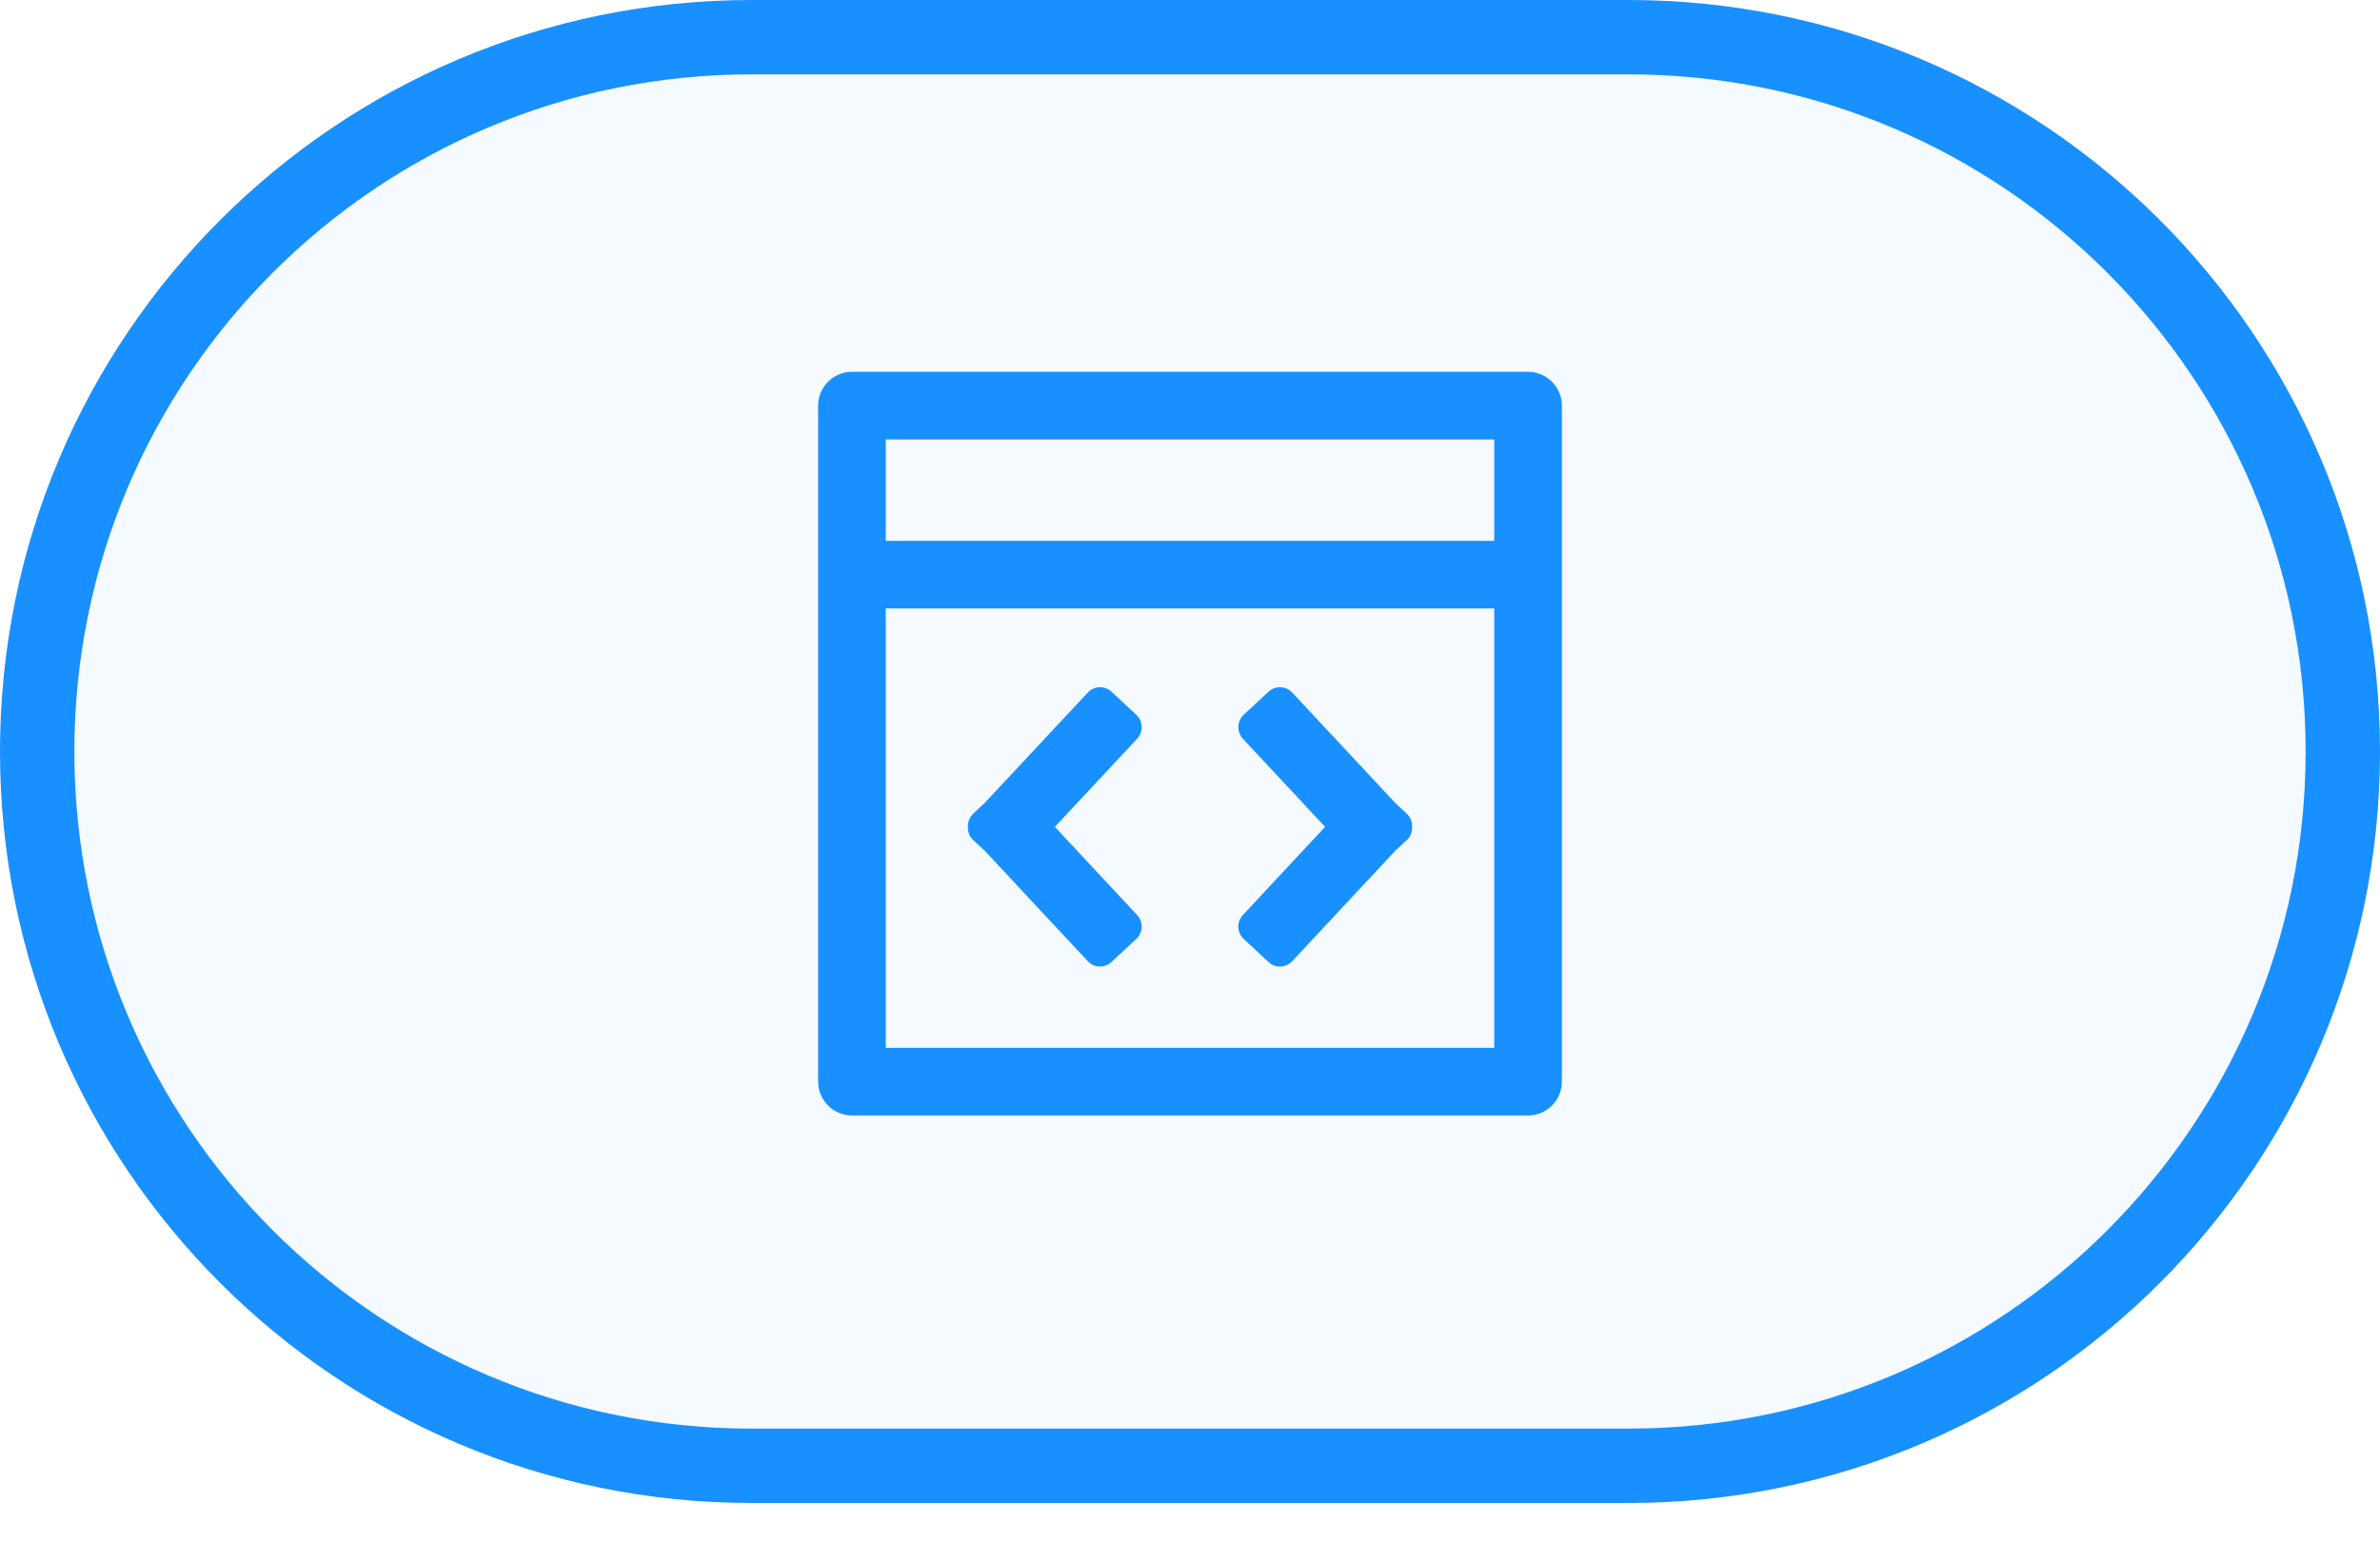
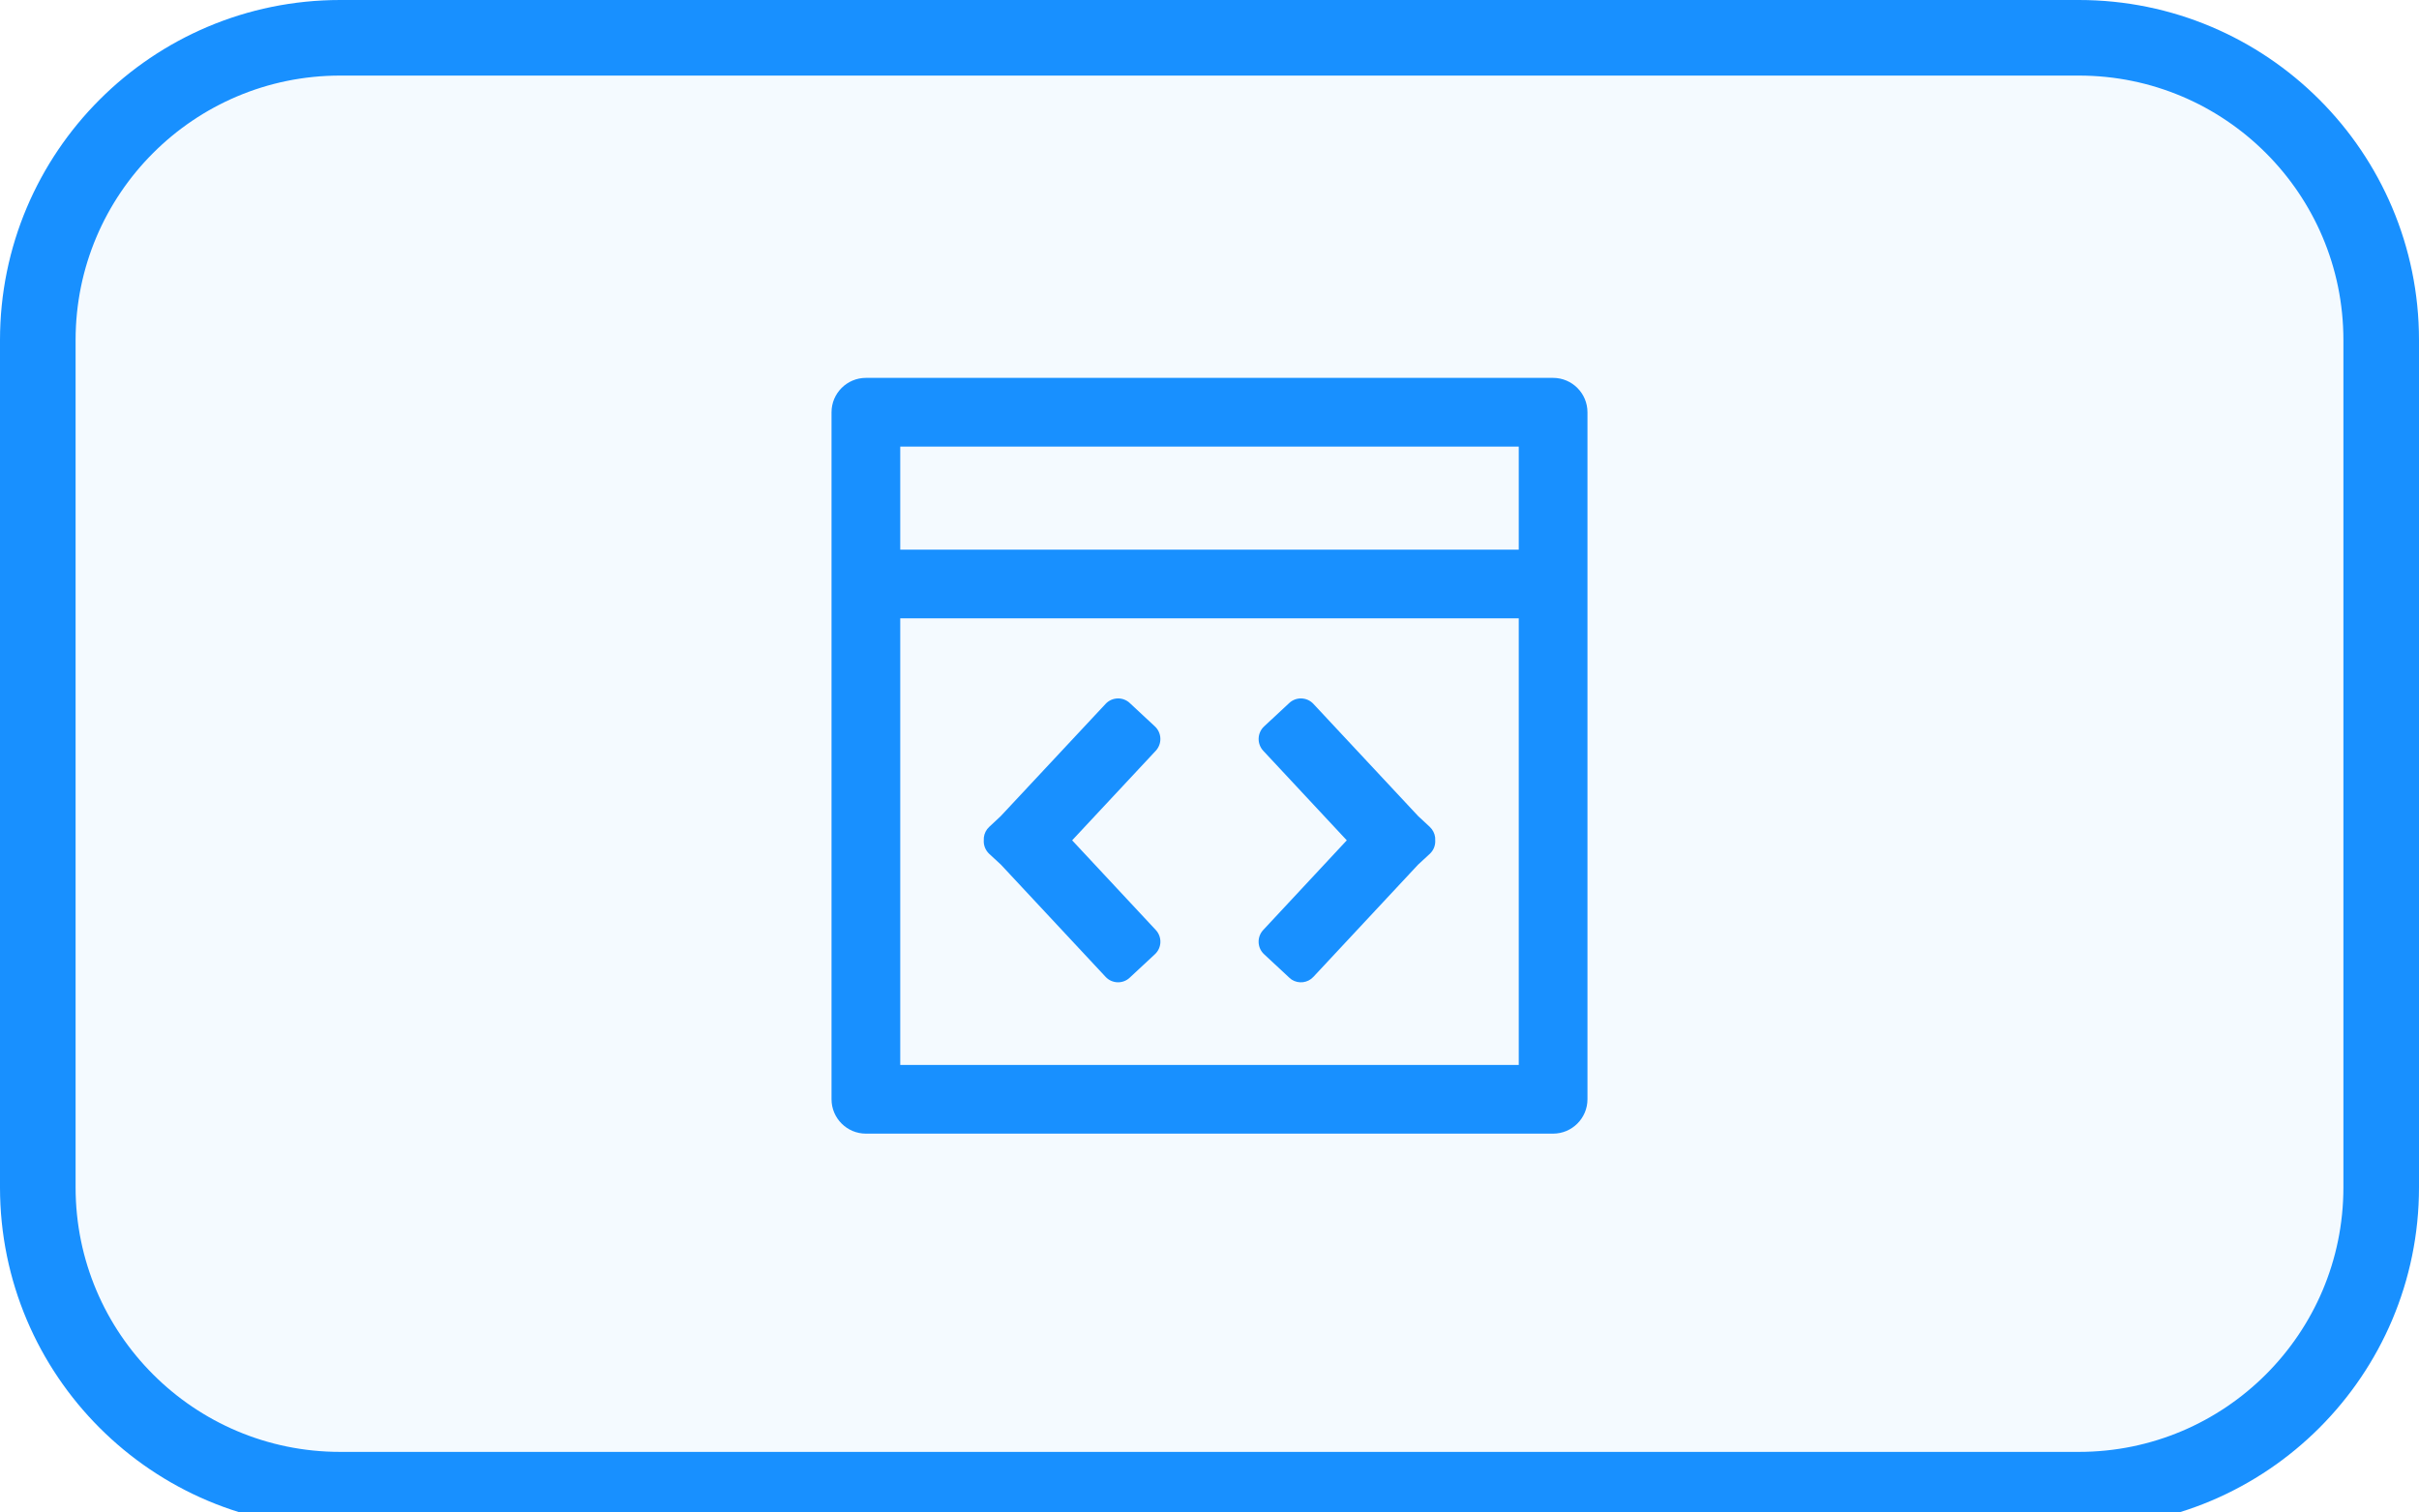
- <svg xmlns="http://www.w3.org/2000/svg" width="32px" height="21px" viewBox="0 0 32 21" version="1.1">
-   <g id="" stroke="none" stroke-width="1" fill="none" fill-rule="evenodd">
-     <g id="" transform="translate(-579, -260)" fill="#1890FF">
-       <g id="编组-7" transform="translate(579, 260)">
-         <rect id="矩形" stroke="#1890FF" fill-opacity="0.05" x="0.5" y="0.5" width="31" height="19.211" rx="9.605" />
-         <path d="M20.545,5 C20.796,5 21,5.204 21,5.455 L21,14.545 C21,14.796 20.796,15 20.545,15 L11.455,15 C11.204,15 11,14.796 11,14.545 L11,5.455 C11,5.204 11.204,5 11.455,5 L20.545,5 L20.545,5 Z M20.091,8.182 L11.909,8.182 L11.909,14.091 L20.091,14.091 L20.091,8.182 Z M14.625,9.314 C14.71,9.222 14.854,9.217 14.945,9.302 L15.278,9.612 C15.322,9.653 15.348,9.71 15.35,9.771 C15.352,9.831 15.33,9.89 15.289,9.934 L14.183,11.119 L15.289,12.305 C15.375,12.397 15.37,12.541 15.278,12.626 L14.945,12.936 C14.854,13.022 14.71,13.017 14.625,12.925 L13.24,11.44 L13.085,11.297 C13.037,11.251 13.01,11.186 13.014,11.12 L13.015,11.081 C13.021,11.028 13.046,10.978 13.085,10.942 L13.239,10.798 L14.625,9.314 Z M17.375,9.314 L18.76,10.798 L18.915,10.942 C18.955,10.98 18.979,11.03 18.985,11.081 L18.986,11.119 C18.99,11.186 18.964,11.251 18.915,11.297 L18.76,11.44 L17.375,12.925 C17.301,13.006 17.179,13.021 17.087,12.962 L17.055,12.936 L16.722,12.626 C16.63,12.541 16.625,12.397 16.711,12.305 L17.816,11.119 L16.711,9.934 C16.67,9.89 16.648,9.831 16.65,9.771 C16.652,9.71 16.678,9.653 16.722,9.612 L17.055,9.302 C17.146,9.217 17.29,9.222 17.375,9.314 L17.375,9.314 Z M20.091,5.909 L11.909,5.909 L11.909,7.273 L20.091,7.273 L20.091,5.909 Z" id="形状" fill-rule="nonzero" />
-       </g>
+ <svg xmlns="http://www.w3.org/2000/svg" width="32px" height="20px" viewBox="0 0 32 20" version="1.1">
+   <g transform="translate(-579, -260)" fill="#1890FF">
+     <g transform="translate(579, 260)">
+       <rect stroke="#1890FF" fill-opacity="0.05" x="0.5" y="0.5" width="31" height="19.211" rx="4" />
+       <path fill-rule="nonzero" d="M20.545,5 C20.796,5 21,5.204 21,5.455 L21,14.545 C21,14.796 20.796,15 20.545,15 L11.455,15 C11.204,15 11,14.796 11,14.545 L11,5.455 C11,5.204 11.204,5 11.455,5 L20.545,5 L20.545,5 Z M20.091,8.182 L11.909,8.182 L11.909,14.091 L20.091,14.091 L20.091,8.182 Z M14.625,9.314 C14.71,9.222 14.854,9.217 14.945,9.302 L15.278,9.612 C15.322,9.653 15.348,9.71 15.35,9.771 C15.352,9.831 15.33,9.89 15.289,9.934 L14.183,11.119 L15.289,12.305 C15.375,12.397 15.37,12.541 15.278,12.626 L14.945,12.936 C14.854,13.022 14.71,13.017 14.625,12.925 L13.24,11.44 L13.085,11.297 C13.037,11.251 13.01,11.186 13.014,11.12 L13.015,11.081 C13.021,11.028 13.046,10.978 13.085,10.942 L13.239,10.798 L14.625,9.314 Z M17.375,9.314 L18.76,10.798 L18.915,10.942 C18.955,10.98 18.979,11.03 18.985,11.081 L18.986,11.119 C18.99,11.186 18.964,11.251 18.915,11.297 L18.76,11.44 L17.375,12.925 C17.301,13.006 17.179,13.021 17.087,12.962 L17.055,12.936 L16.722,12.626 C16.63,12.541 16.625,12.397 16.711,12.305 L17.816,11.119 L16.711,9.934 C16.67,9.89 16.648,9.831 16.65,9.771 C16.652,9.71 16.678,9.653 16.722,9.612 L17.055,9.302 C17.146,9.217 17.29,9.222 17.375,9.314 L17.375,9.314 Z M20.091,5.909 L11.909,5.909 L11.909,7.273 L20.091,7.273 L20.091,5.909 Z" />
    </g>
  </g>
</svg>
